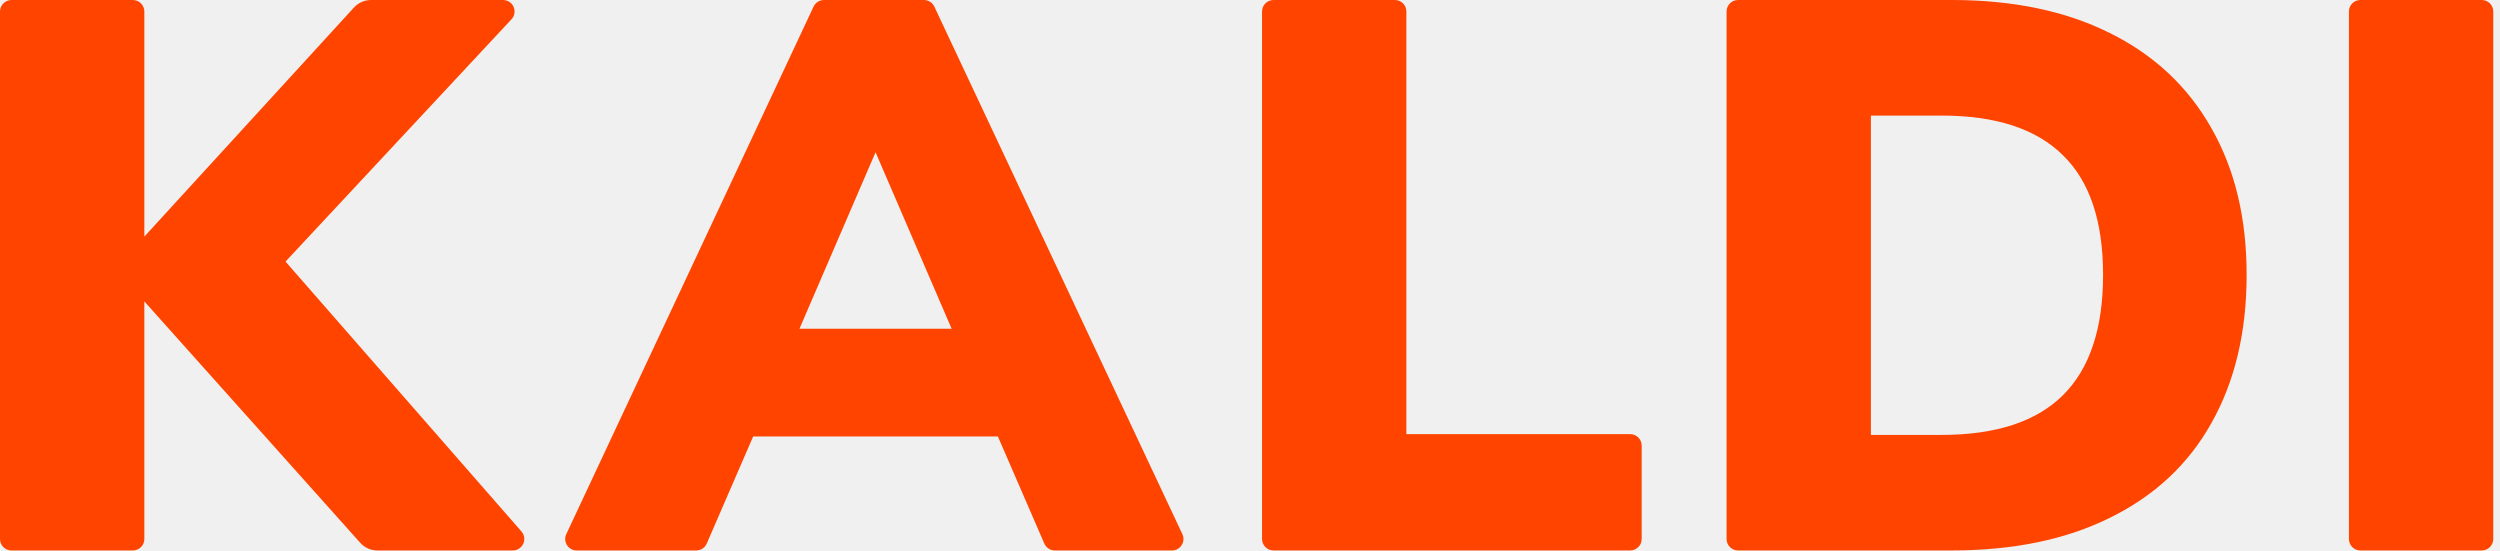
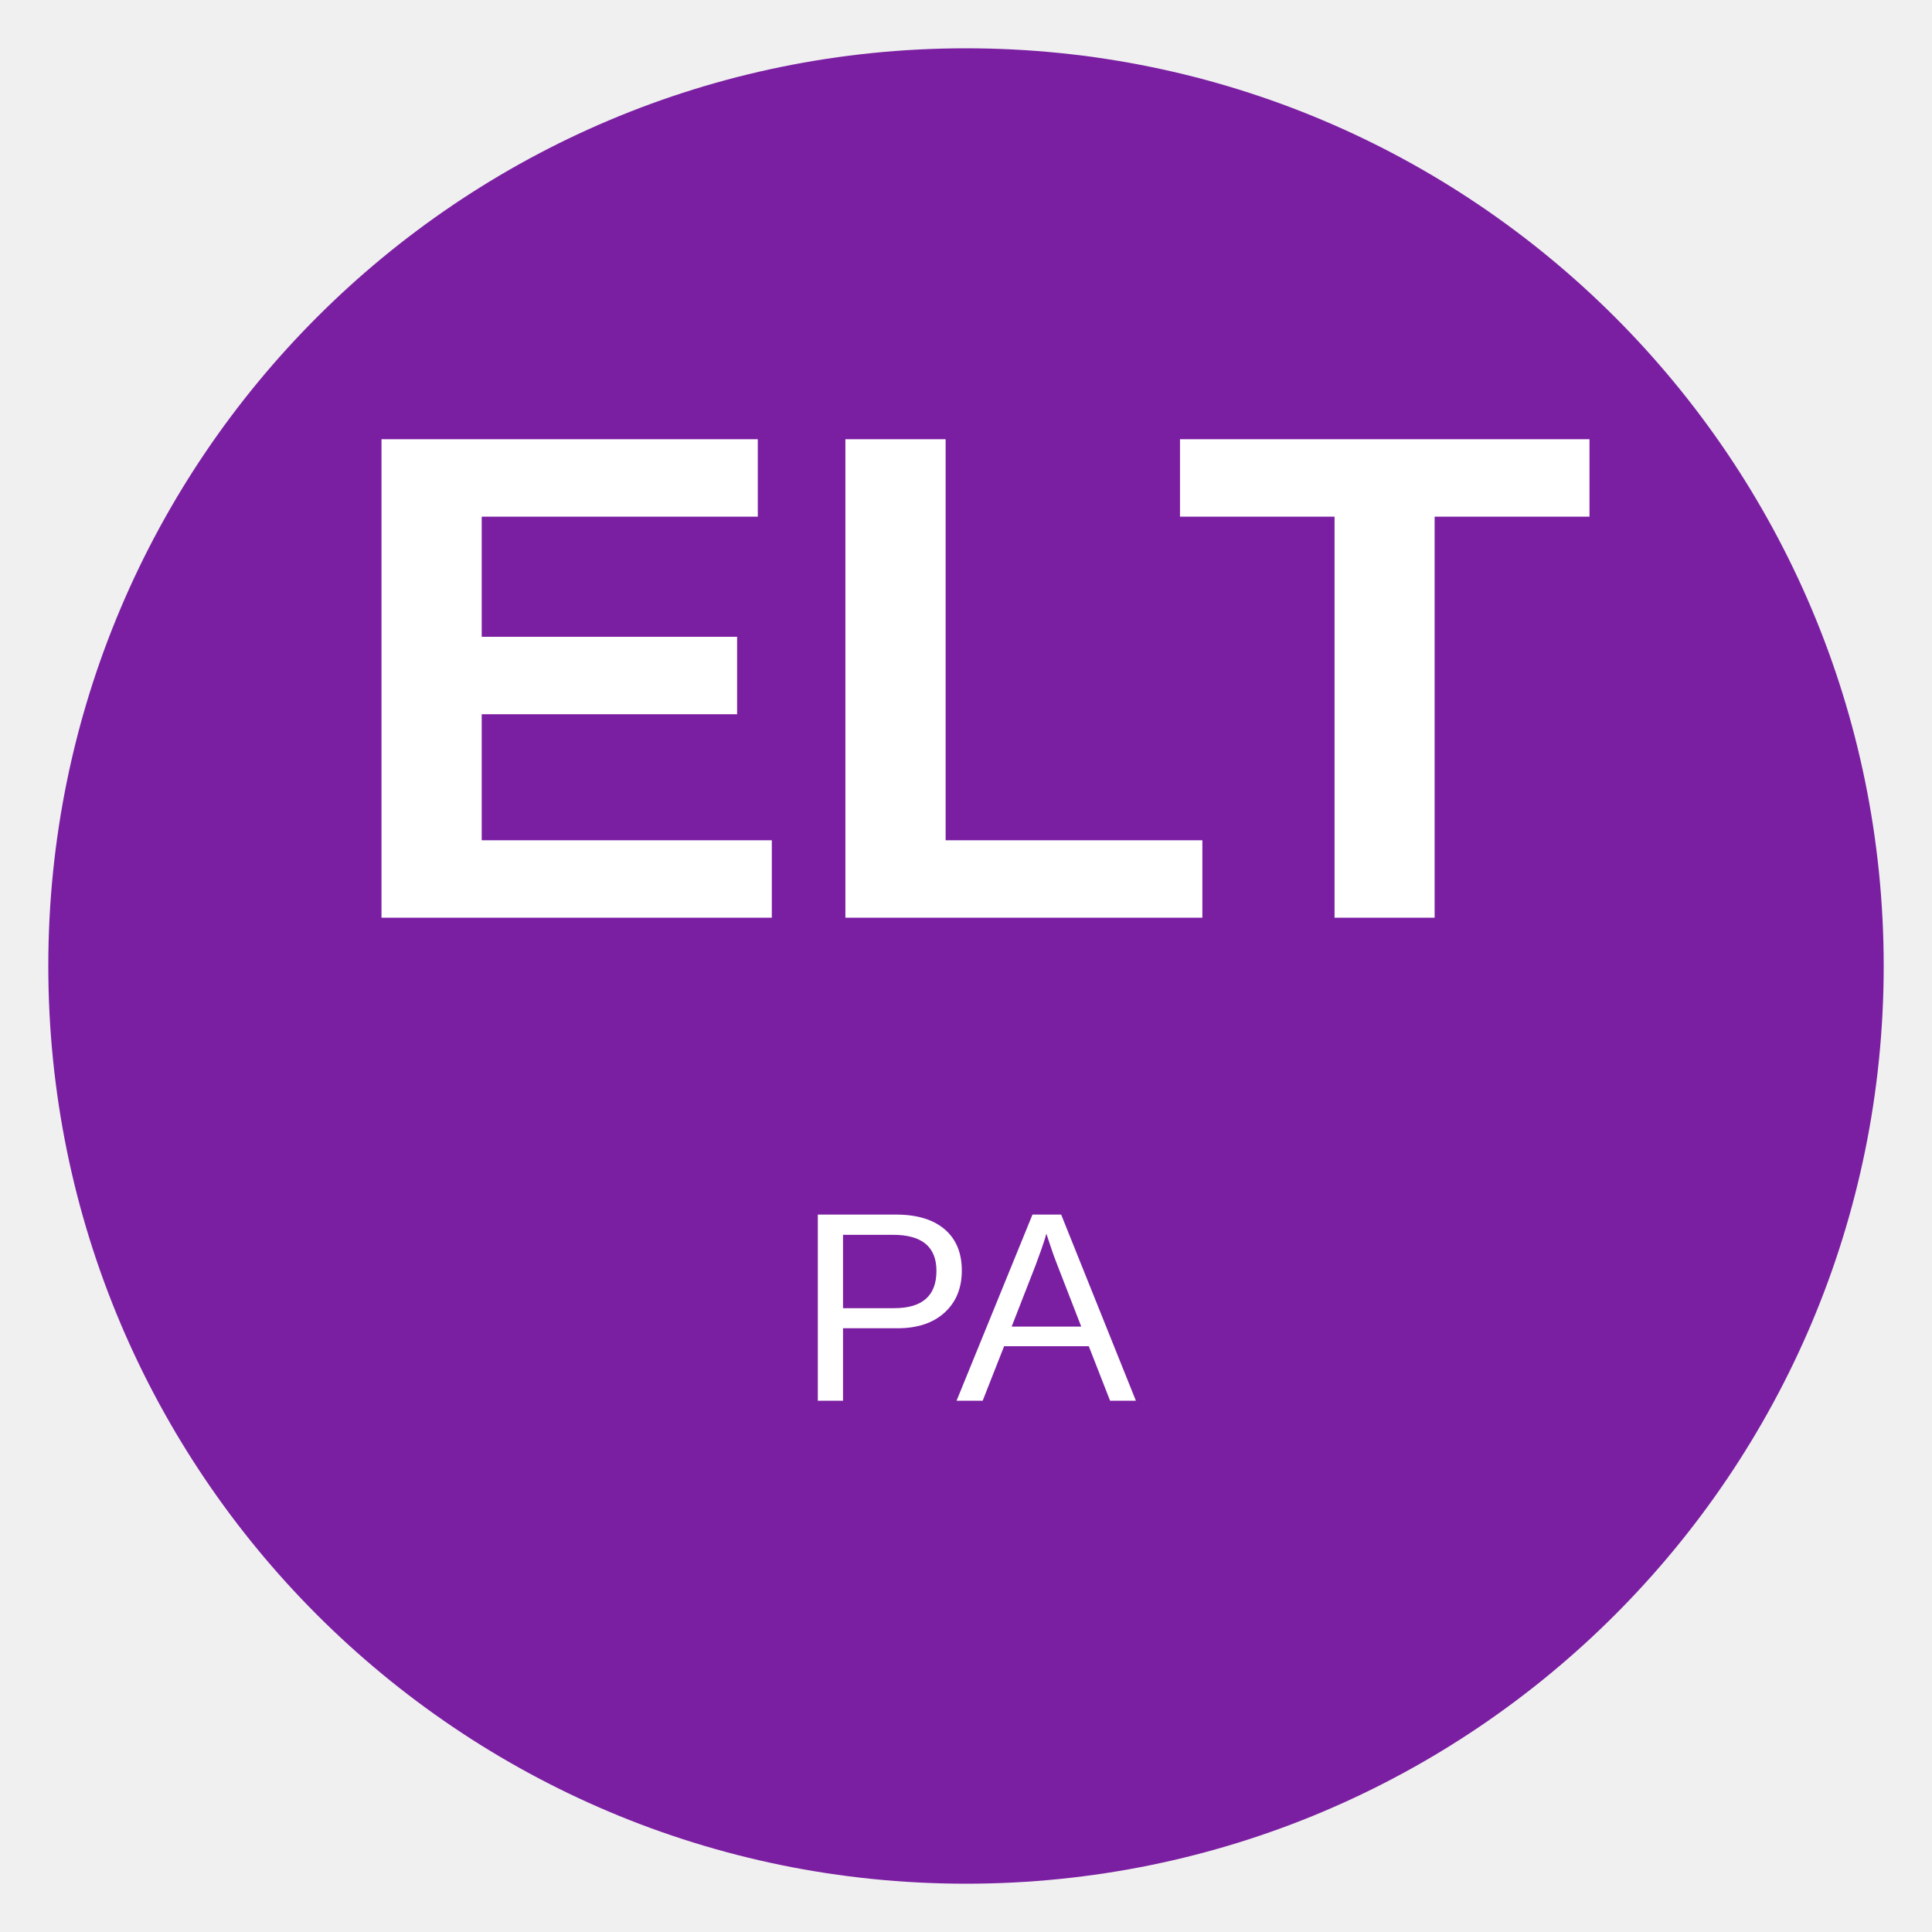
- <svg xmlns="http://www.w3.org/2000/svg" xmlns:xlink="http://www.w3.org/1999/xlink" viewBox="0 0 109 24">
-   <g transform="translate(-1470)">
-     <g style="mix-blend-mode:normal" transform="translate(1470)" fill="#f40">
-       <use xlink:href="#b" style="mix-blend-mode:normal" />
-       <use xlink:href="#c" style="mix-blend-mode:normal" />
-       <use xlink:href="#d" style="mix-blend-mode:normal" />
-       <use xlink:href="#e" style="mix-blend-mode:normal" />
-       <use xlink:href="#f" style="mix-blend-mode:normal" />
-     </g>
-   </g>
-   <defs>
-     <path id="b" d="M22.735 23.171c.283.323.053.829-.376.829h-5.907c-.285 0-.556-.121-.745-.333l-9.414-10.526v10.36c0 .276-.224.5-.5.5h-5.293c-.276 0-.5-.224-.5-.5v-23c0-.276.224-.5.5-.5h5.293c.276 0 .5.224.5.5v9.815l9.141-9.99c.19-.207.457-.325.738-.325h5.762c.437 0 .664.521.366.841l-9.851 10.563 10.287 11.767z" />
-     <path id="c" d="M45.991 24c-.199 0-.38-.118-.459-.301l-2.024-4.669h-10.67l-2.024 4.669c-.079.183-.259.301-.459.301h-5.212c-.366 0-.608-.381-.453-.712l10.782-23c.082-.176.259-.288.453-.288h4.358c.194 0 .37.112.453.287l10.815 23c.156.332-.086.713-.452.713h-5.108zm-11.135-9.668h6.635l-3.317-7.694-3.317 7.694z" />
-     <path id="d" d="M55.525 24c-.276 0-.5-.224-.5-.5v-23c0-.276.224-.5.5-.5h5.293c.276 0 .5.224.5.5v18.428h9.759c.276 0 .5.224.5.5v4.072c0 .276-.224.5-.5.5h-15.552z" />
-     <path id="e" d="M75.279.5c0-.276.224-.5.5-.5h9.315c2.667 0 4.959.477 6.874 1.43 1.938.953 3.42 2.338 4.446 4.153 1.026 1.793 1.539 3.926 1.539 6.4 0 2.496-.513 4.652-1.539 6.468-1.003 1.793-2.474 3.166-4.412 4.119-1.915.953-4.218 1.43-6.908 1.43h-9.315c-.276 0-.5-.224-.5-.5v-23zm9.37 18.462c2.371 0 4.138-.579 5.301-1.736 1.163-1.157 1.744-2.905 1.744-5.242 0-2.338-.581-4.074-1.744-5.209-1.163-1.157-2.93-1.736-5.301-1.736h-3.078v13.923h3.078z" />
-     <path id="f" d="M102.913 24c-.276 0-.5-.224-.5-.5v-23c0-.276.224-.5.5-.5h5.293c.276 0 .5.224.5.5v23c0 .276-.224.5-.5.5h-5.293z" />
-   </defs>
+ <svg xmlns="http://www.w3.org/2000/svg" viewBox="0 0 200 200" width="200" height="200">
+   <circle cx="100" cy="100" r="95" fill="#7B1FA2" />
+   <text x="100" y="95" font-family="Arial, sans-serif" font-size="72" font-weight="bold" fill="white" text-anchor="middle">ELT</text>
+   <text x="100" y="145" font-family="Arial, sans-serif" font-size="28" fill="white" text-anchor="middle">PA</text>
</svg>
